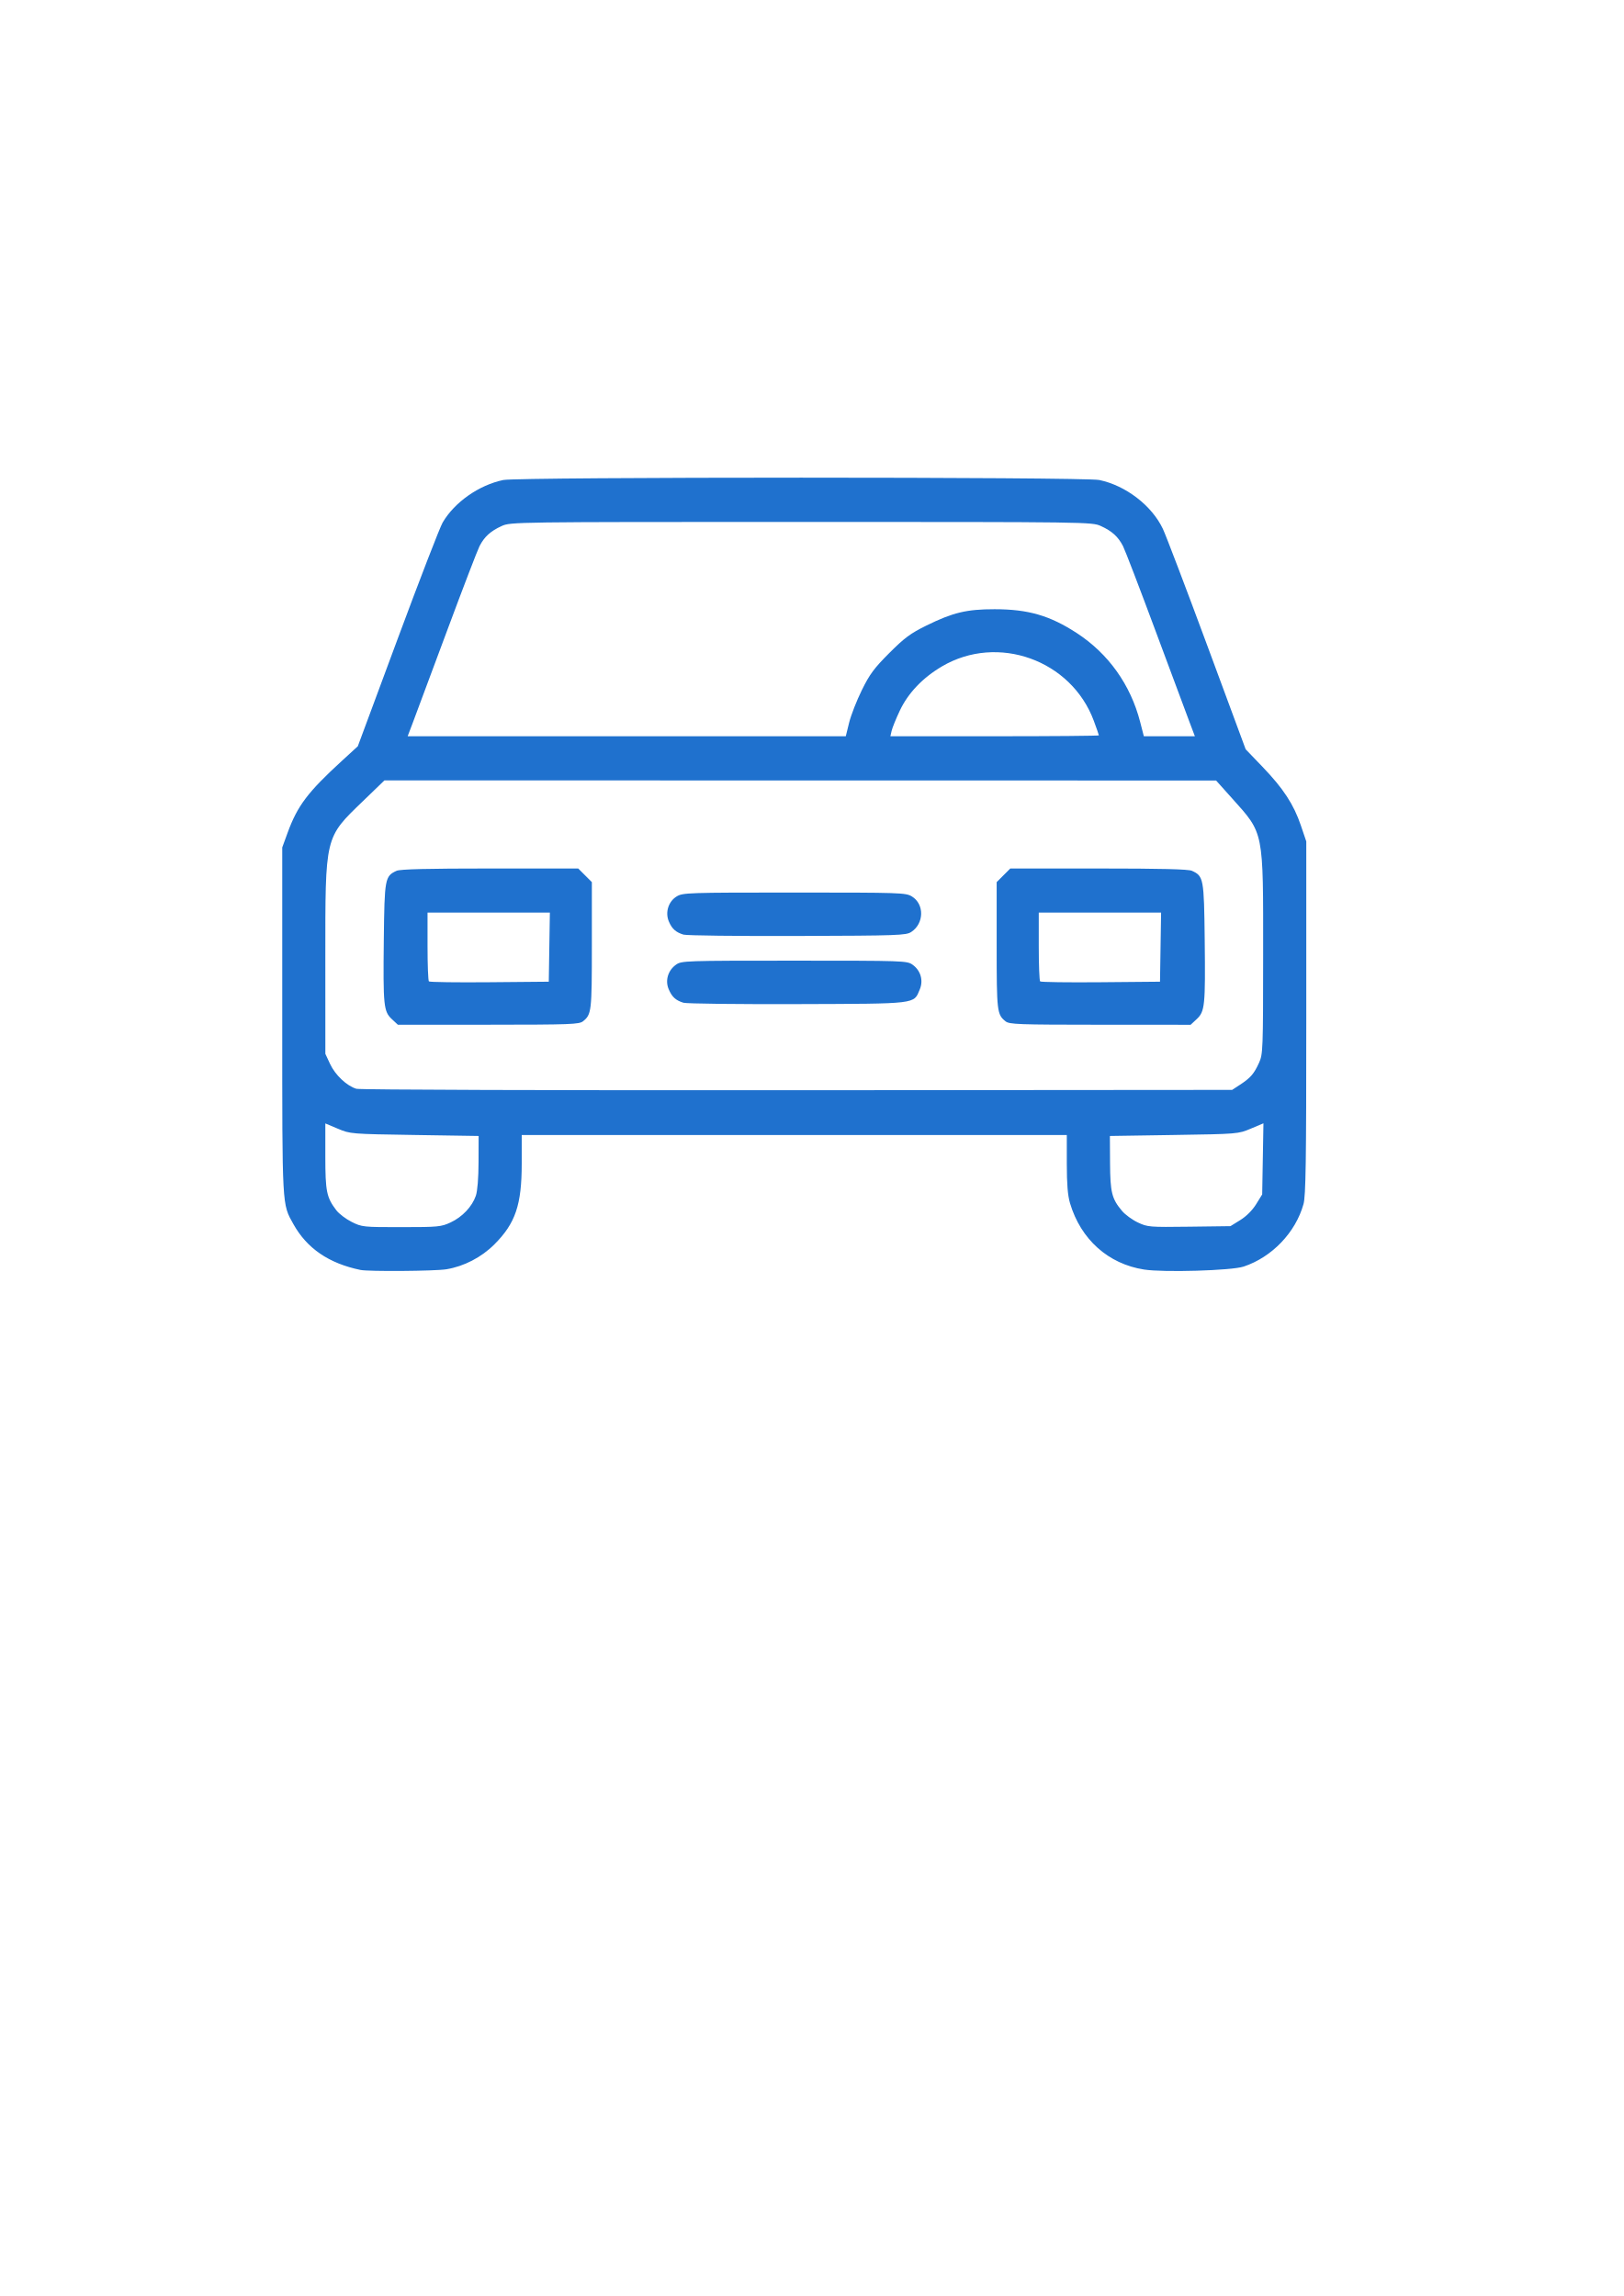
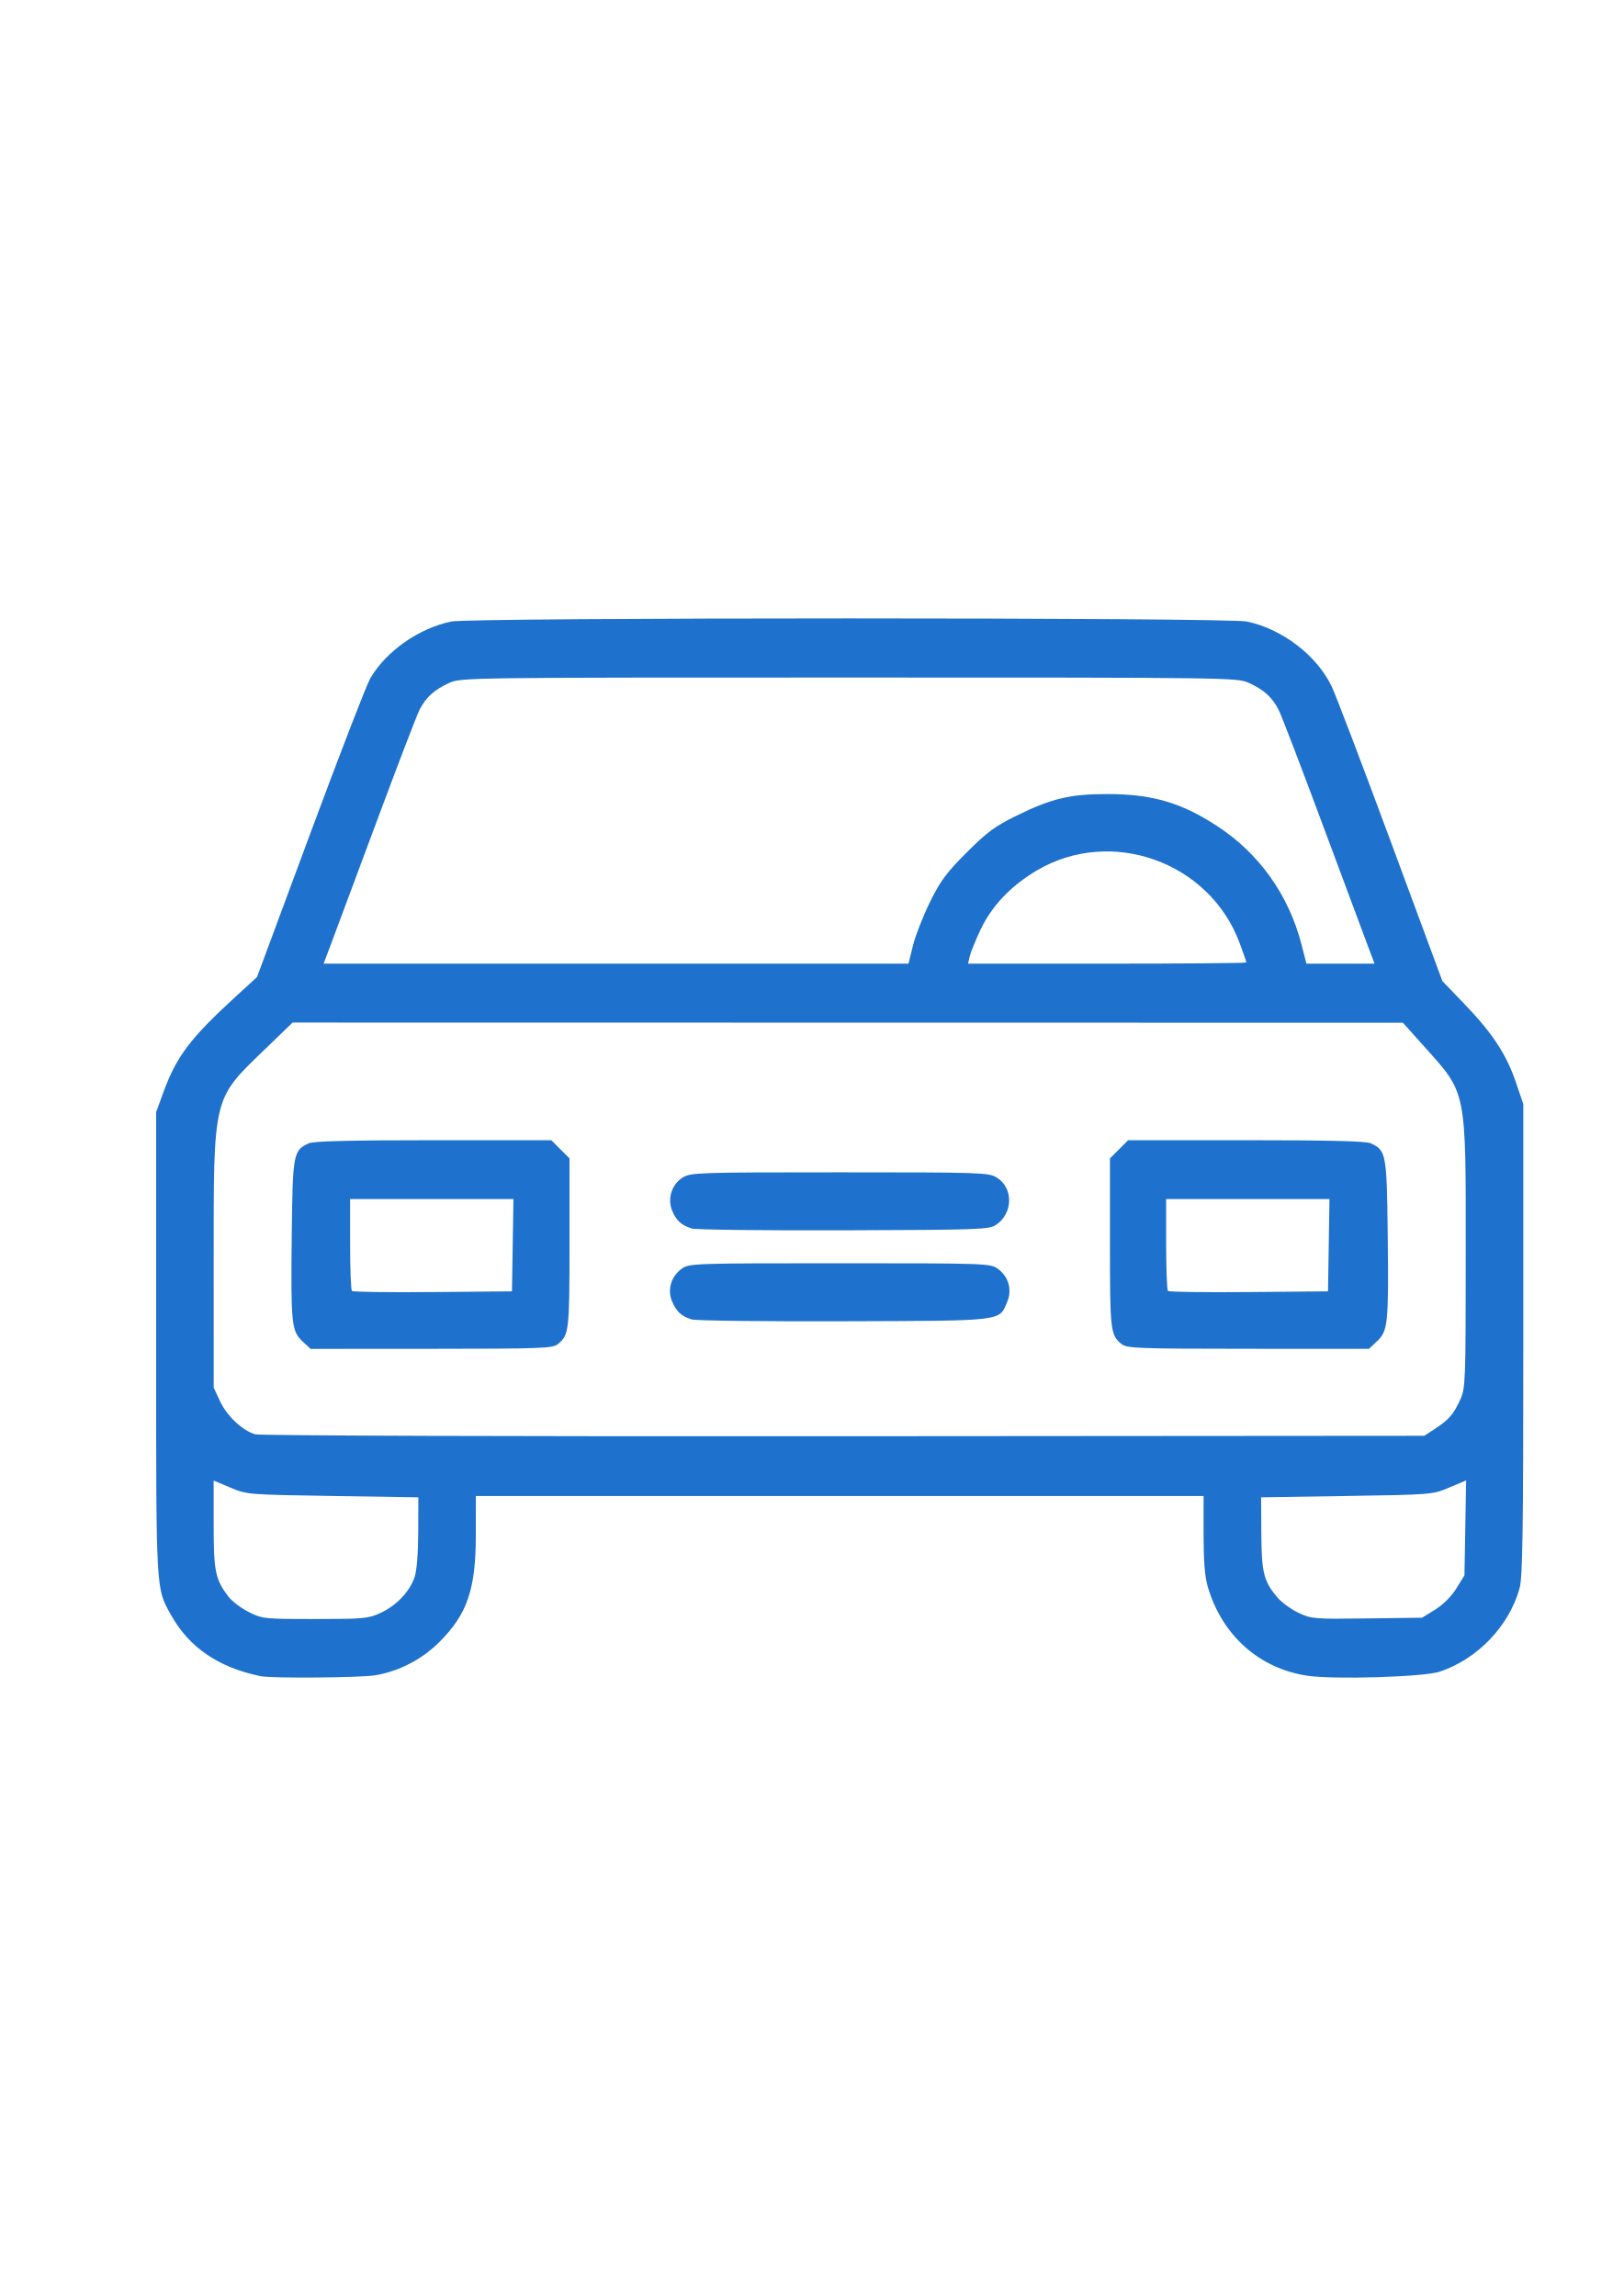
<svg xmlns="http://www.w3.org/2000/svg" width="210mm" height="297mm" viewBox="0 0 210 297" version="1.1" id="svg1" xml:space="preserve">
  <defs id="defs1" />
  <g id="layer1">
-     <path style="fill:#1f71ce;fill-opacity:1" d="m 46.612,164.272 c -4.086,-0.851 -6.911,-2.782 -8.664,-5.923 -1.482,-2.655 -1.445,-1.981 -1.445,-26.307 v -22.419 l 0.694,-1.901 c 1.279,-3.501 2.601,-5.251 7.044,-9.323 l 2.036,-1.866 5.165,-13.922 c 2.841,-7.657 5.455,-14.417 5.81,-15.023 1.542,-2.631 4.693,-4.841 7.839,-5.497 1.933,-0.403 75.143,-0.404 77.082,-8.8e-4 3.423,0.712 6.803,3.31 8.227,6.324 0.404,0.855 2.978,7.62 5.721,15.033 l 4.986,13.478 2.17,2.258 c 2.689,2.798 4.042,4.864 4.96,7.57 l 0.71,2.094 v 22.808 c 0,18.69 -0.065,23.042 -0.361,24.104 -1.022,3.672 -4.082,6.865 -7.744,8.081 -1.561,0.518 -10.327,0.779 -12.871,0.383 -4.637,-0.722 -8.194,-3.906 -9.579,-8.576 -0.299,-1.008 -0.418,-2.461 -0.418,-5.119 v -3.711 H 102.725 67.476 v 3.711 c 0,5.323 -0.81,7.714 -3.538,10.442 -1.675,1.675 -3.933,2.845 -6.21,3.218 -1.47,0.241 -10.053,0.306 -11.116,0.085 z m 11.665,-6.143 c 1.515,-0.705 2.783,-2.046 3.265,-3.45 0.21,-0.614 0.345,-2.284 0.351,-4.364 l 0.011,-3.369 -8.294,-0.13 c -8.239,-0.129 -8.305,-0.134 -9.914,-0.812 l -1.62,-0.683 v 4.255 c 0,4.548 0.158,5.32 1.426,6.984 0.348,0.456 1.242,1.133 1.987,1.504 1.321,0.658 1.48,0.675 6.422,0.672 4.762,-0.002 5.146,-0.039 6.366,-0.607 z m 102.131,-0.305 c 0.784,-0.485 1.567,-1.268 2.052,-2.052 l 0.784,-1.268 0.081,-4.598 0.081,-4.598 -1.636,0.689 c -1.629,0.686 -1.67,0.69 -9.93,0.819 l -8.294,0.13 0.021,3.499 c 0.023,3.805 0.228,4.626 1.549,6.193 0.408,0.484 1.329,1.157 2.048,1.495 1.262,0.595 1.49,0.614 6.641,0.546 l 5.335,-0.07 z m -0.015,-17.519 c 1.343,-0.88 1.8,-1.408 2.442,-2.825 0.507,-1.117 0.527,-1.652 0.533,-14.002 0.007,-16.177 0.126,-15.578 -4.029,-20.219 l -2.056,-2.296 -53.781,-0.008 -53.781,-0.008 -2.748,2.653 c -4.994,4.821 -4.899,4.427 -4.896,20.397 l 0.003,12.322 0.612,1.314 c 0.664,1.427 2.166,2.842 3.4,3.207 0.443,0.131 25.005,0.211 57.02,0.187 l 56.243,-0.043 z M 50.68,131.83 c -1.065,-0.995 -1.137,-1.711 -1.04,-10.285 0.09,-7.912 0.146,-8.215 1.653,-8.902 0.464,-0.212 3.998,-0.299 12.074,-0.299 h 11.418 l 0.881,0.881 0.881,0.881 v 8.207 c 0,8.529 -0.044,8.906 -1.132,9.787 -0.505,0.409 -1.559,0.448 -12.253,0.454 l -11.701,0.006 z m 20.366,-9.313 0.071,-4.471 h -7.911 -7.911 v 4.363 c 0,2.4 0.079,4.442 0.177,4.54 0.097,0.097 3.625,0.146 7.84,0.108 l 7.664,-0.069 z m 58.989,9.584 c -1.088,-0.882 -1.132,-1.259 -1.132,-9.787 v -8.207 l 0.881,-0.881 0.881,-0.881 h 11.418 c 8.076,0 11.61,0.087 12.074,0.299 1.507,0.687 1.563,0.99 1.653,8.902 0.097,8.574 0.025,9.29 -1.04,10.285 l -0.782,0.731 -11.701,-0.006 c -10.695,-0.005 -11.748,-0.044 -12.253,-0.454 z m 20.063,-9.584 0.071,-4.471 h -7.911 -7.911 v 4.363 c 0,2.4 0.08,4.442 0.177,4.54 0.097,0.097 3.625,0.146 7.84,0.108 l 7.664,-0.069 z m -61.708,7.192 c -1.004,-0.307 -1.492,-0.758 -1.915,-1.772 -0.468,-1.119 -0.074,-2.416 0.954,-3.148 0.715,-0.509 1.109,-0.523 15.298,-0.523 14.189,0 14.583,0.013 15.298,0.523 1.046,0.745 1.422,2.029 0.935,3.193 -0.806,1.928 -0.167,1.851 -15.833,1.904 -7.704,0.026 -14.336,-0.054 -14.737,-0.176 z m 0,-8.812 c -0.991,-0.303 -1.491,-0.757 -1.891,-1.714 -0.49,-1.171 -0.047,-2.574 1.017,-3.223 0.792,-0.483 1.42,-0.504 15.211,-0.504 13.791,0 14.419,0.021 15.211,0.504 1.632,0.995 1.588,3.499 -0.08,4.593 -0.675,0.443 -1.645,0.477 -14.73,0.521 -7.704,0.026 -14.336,-0.054 -14.737,-0.176 z M 109.819,93.488 c 0.236,-0.962 0.976,-2.857 1.643,-4.212 1.019,-2.068 1.59,-2.838 3.56,-4.809 1.974,-1.974 2.738,-2.539 4.809,-3.557 3.419,-1.681 5.2,-2.106 8.812,-2.104 4.335,0.002 7.147,0.819 10.627,3.087 4.085,2.662 6.952,6.686 8.191,11.495 l 0.477,1.85 h 3.3 3.3 L 153.876,93.488 c -0.365,-0.962 -2.348,-6.285 -4.407,-11.828 -2.059,-5.543 -3.96,-10.5 -4.225,-11.015 -0.626,-1.221 -1.428,-1.949 -2.864,-2.6 -1.157,-0.524 -1.474,-0.529 -38.748,-0.529 -37.274,0 -37.591,0.004 -38.748,0.529 -1.436,0.651 -2.237,1.379 -2.864,2.6 -0.264,0.515 -2.165,5.472 -4.225,11.015 -2.059,5.543 -4.042,10.866 -4.407,11.828 l -0.663,1.749 h 28.332 28.332 z m 32.302,1.635 c 0,-0.063 -0.295,-0.911 -0.655,-1.883 -2.917,-7.871 -12.437,-11.281 -19.64,-7.036 -2.495,1.47 -4.374,3.443 -5.45,5.721 -0.49,1.038 -0.965,2.208 -1.055,2.6 l -0.164,0.713 h 13.482 c 7.415,0 13.482,-0.052 13.482,-0.115 z" id="path1" />
+     <path style="fill:#1f71ce;fill-opacity:1;stroke-width:1.335" d="m 33.689,216.82 c -5.455,-1.136 -9.227,-3.715 -11.567,-7.907 -1.978,-3.544 -1.929,-2.645 -1.929,-35.122 v -29.932 l 0.927,-2.538 c 1.707,-4.674 3.473,-7.011 9.404,-12.447 l 2.718,-2.492 6.895,-18.587 c 3.792,-10.223 7.283,-19.248 7.757,-20.057 2.059,-3.513 6.266,-6.464 10.465,-7.339 2.58,-0.538 100.322,-0.539 102.91,-0.001 4.57,0.95 9.083,4.419 10.984,8.443 0.539,1.142 3.976,10.173 7.637,20.07 l 6.657,17.994 2.897,3.015 c 3.59,3.736 5.397,6.494 6.622,10.107 l 0.948,2.795 v 30.451 c 0,24.953 -0.087,30.763 -0.482,32.181 -1.364,4.902 -5.45,9.166 -10.339,10.789 -2.084,0.692 -13.787,1.04 -17.184,0.511 -6.191,-0.964 -10.939,-5.215 -12.789,-11.449 -0.399,-1.346 -0.558,-3.286 -0.558,-6.834 v -4.955 h -47.06 -47.06 v 4.955 c 0,7.107 -1.082,10.299 -4.724,13.941 -2.236,2.236 -5.251,3.799 -8.291,4.296 -1.962,0.321 -13.421,0.409 -14.84,0.113 z m 15.574,-8.202 c 2.022,-0.942 3.716,-2.732 4.359,-4.607 0.281,-0.819 0.46,-3.05 0.469,-5.826 l 0.014,-4.498 -11.073,-0.173 c -11,-0.172 -11.087,-0.179 -13.236,-1.084 l -2.163,-0.911 v 5.68 c 0,6.073 0.21,7.103 1.904,9.324 0.465,0.609 1.658,1.513 2.652,2.008 1.763,0.879 1.975,0.901 8.574,0.897 6.357,-0.003 6.871,-0.052 8.499,-0.81 z m 136.353,-0.407 c 1.046,-0.647 2.092,-1.693 2.74,-2.74 l 1.047,-1.692 0.108,-6.139 0.108,-6.139 -2.184,0.92 c -2.175,0.916 -2.23,0.921 -13.257,1.093 l -11.073,0.173 0.028,4.671 c 0.03,5.081 0.304,6.176 2.068,8.268 0.544,0.646 1.775,1.544 2.734,1.997 1.684,0.794 1.989,0.819 8.866,0.729 l 7.122,-0.093 z m -0.019,-23.39 c 1.793,-1.175 2.403,-1.88 3.261,-3.771 0.677,-1.492 0.704,-2.206 0.711,-18.693 0.009,-21.597 0.169,-20.798 -5.379,-26.994 l -2.745,-3.066 -71.802,-0.011 -71.802,-0.011 -3.668,3.542 c -6.667,6.437 -6.541,5.911 -6.536,27.231 l 0.003,16.45 0.817,1.755 c 0.887,1.905 2.891,3.795 4.54,4.281 0.591,0.174 33.383,0.282 76.127,0.249 l 75.089,-0.057 z M 39.12,173.507 c -1.422,-1.328 -1.518,-2.284 -1.388,-13.731 0.12,-10.563 0.195,-10.968 2.207,-11.885 0.62,-0.282 5.338,-0.399 16.12,-0.399 h 15.244 l 1.177,1.177 1.177,1.177 v 10.957 c 0,11.387 -0.058,11.89 -1.511,13.067 -0.675,0.546 -2.081,0.599 -16.359,0.606 l -15.621,0.008 z m 27.191,-12.433 0.095,-5.969 H 55.843 45.281 v 5.825 c 0,3.204 0.106,5.931 0.236,6.061 0.13,0.13 4.84,0.195 10.467,0.144 l 10.232,-0.092 z m 78.755,12.795 c -1.453,-1.177 -1.511,-1.68 -1.511,-13.067 v -10.957 l 1.177,-1.177 1.177,-1.177 h 15.244 c 10.783,0 15.5,0.117 16.12,0.399 2.012,0.917 2.087,1.322 2.207,11.885 0.13,11.447 0.033,12.403 -1.388,13.731 l -1.044,0.975 -15.621,-0.008 c -14.278,-0.007 -15.685,-0.059 -16.359,-0.606 z m 26.785,-12.795 0.095,-5.969 h -10.562 -10.562 v 5.825 c 0,3.204 0.106,5.931 0.236,6.061 0.13,0.13 4.84,0.195 10.467,0.144 l 10.232,-0.092 z m -82.386,9.602 c -1.341,-0.41 -1.992,-1.013 -2.557,-2.365 -0.624,-1.493 -0.099,-3.226 1.274,-4.203 0.955,-0.68 1.481,-0.698 20.424,-0.698 18.943,0 19.469,0.018 20.424,0.698 1.396,0.994 1.898,2.709 1.249,4.263 -1.075,2.574 -0.223,2.471 -21.138,2.541 -10.286,0.034 -19.139,-0.072 -19.675,-0.236 z m 0,-11.765 c -1.323,-0.405 -1.991,-1.011 -2.525,-2.289 -0.654,-1.564 -0.063,-3.437 1.358,-4.302 1.058,-0.645 1.896,-0.673 20.308,-0.673 18.412,0 19.25,0.028 20.308,0.673 2.179,1.329 2.12,4.672 -0.107,6.132 -0.901,0.591 -2.196,0.637 -19.666,0.695 -10.286,0.035 -19.139,-0.072 -19.675,-0.236 z M 118.076,122.318 c 0.315,-1.285 1.303,-3.815 2.194,-5.623 1.361,-2.761 2.122,-3.789 4.753,-6.42 2.635,-2.635 3.655,-3.39 6.42,-4.749 4.564,-2.244 6.943,-2.812 11.765,-2.81 5.787,0.003 9.542,1.094 14.187,4.121 5.454,3.554 9.282,8.926 10.936,15.347 l 0.636,2.47 h 4.406 4.406 l -0.885,-2.336 c -0.487,-1.285 -3.135,-8.391 -5.884,-15.791 -2.749,-7.4 -5.287,-14.018 -5.64,-14.706 -0.836,-1.63 -1.907,-2.602 -3.823,-3.471 -1.544,-0.7 -1.968,-0.706 -51.732,-0.706 -49.764,0 -50.187,0.005 -51.732,0.706 -1.917,0.869 -2.987,1.841 -3.823,3.471 -0.353,0.688 -2.891,7.306 -5.64,14.706 -2.749,7.401 -5.397,14.507 -5.884,15.791 l -0.885,2.336 h 37.825 37.825 z m 43.126,2.183 c 0,-0.084 -0.394,-1.216 -0.875,-2.514 -3.895,-10.508 -16.605,-15.061 -26.221,-9.394 -3.331,1.963 -5.84,4.597 -7.276,7.638 -0.654,1.386 -1.288,2.947 -1.409,3.471 l -0.219,0.952 h 18 c 9.9,0 18,-0.069 18,-0.153 z" id="path1" />
  </g>
</svg>
